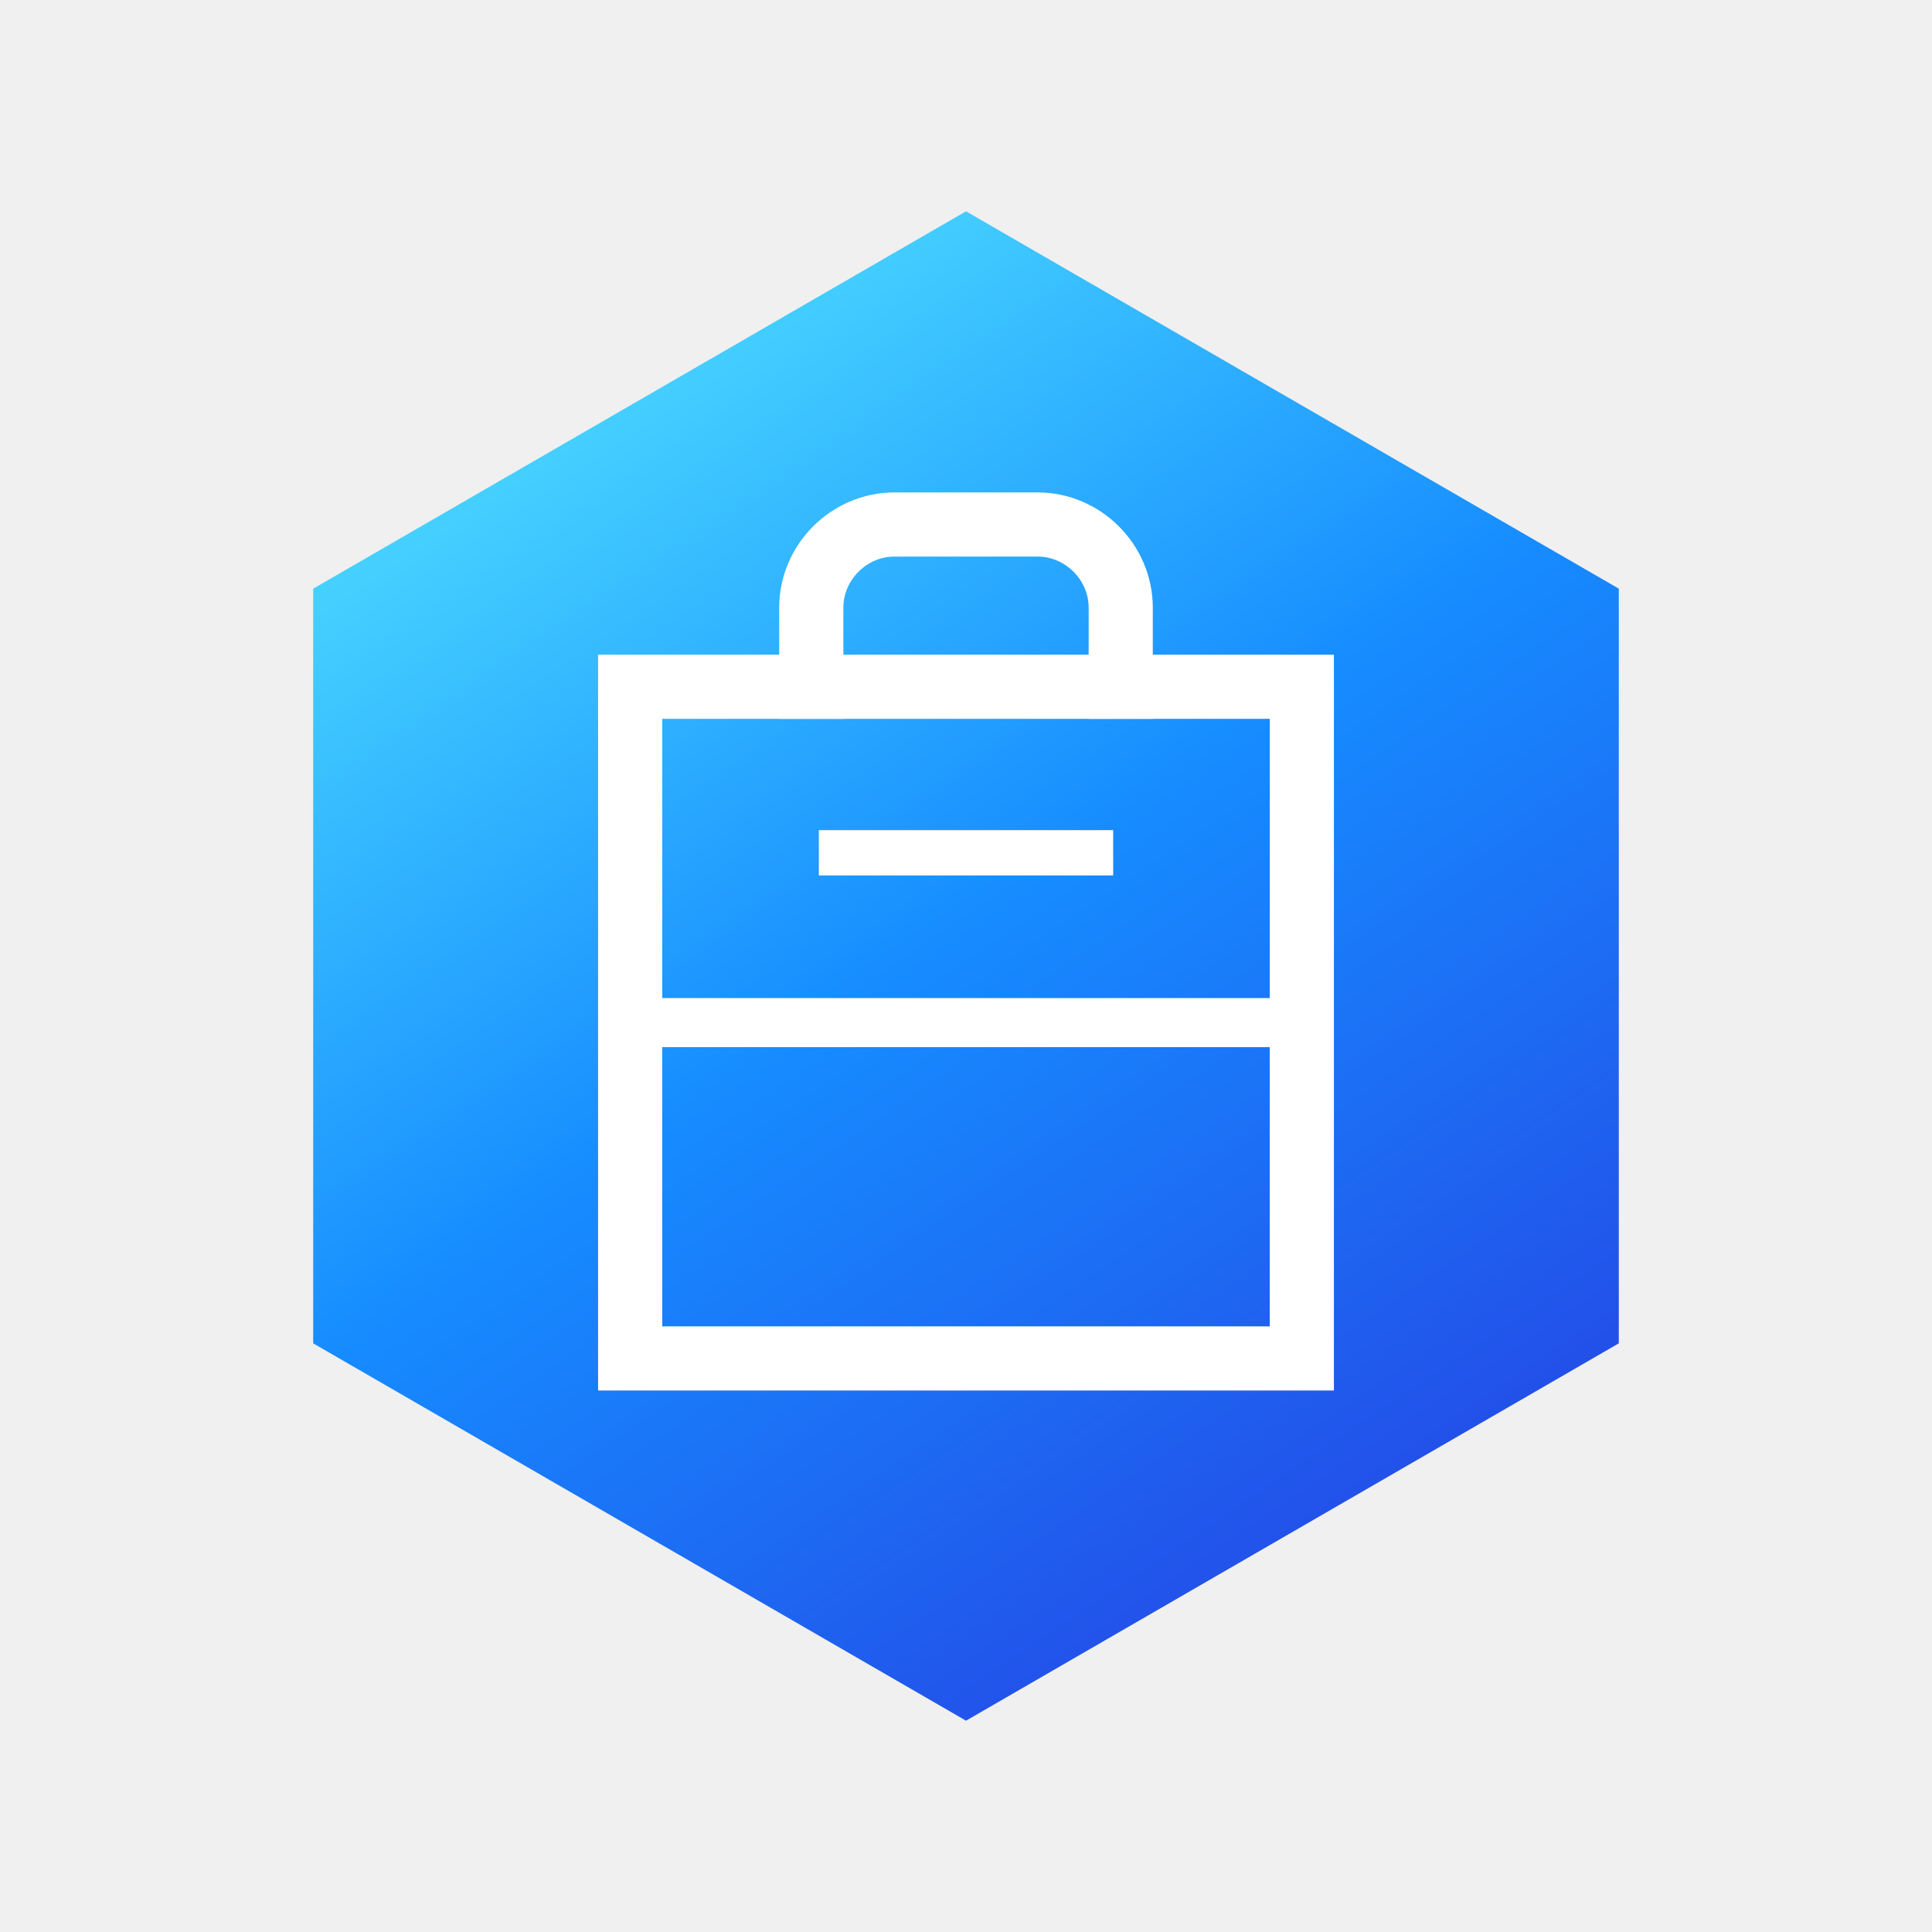
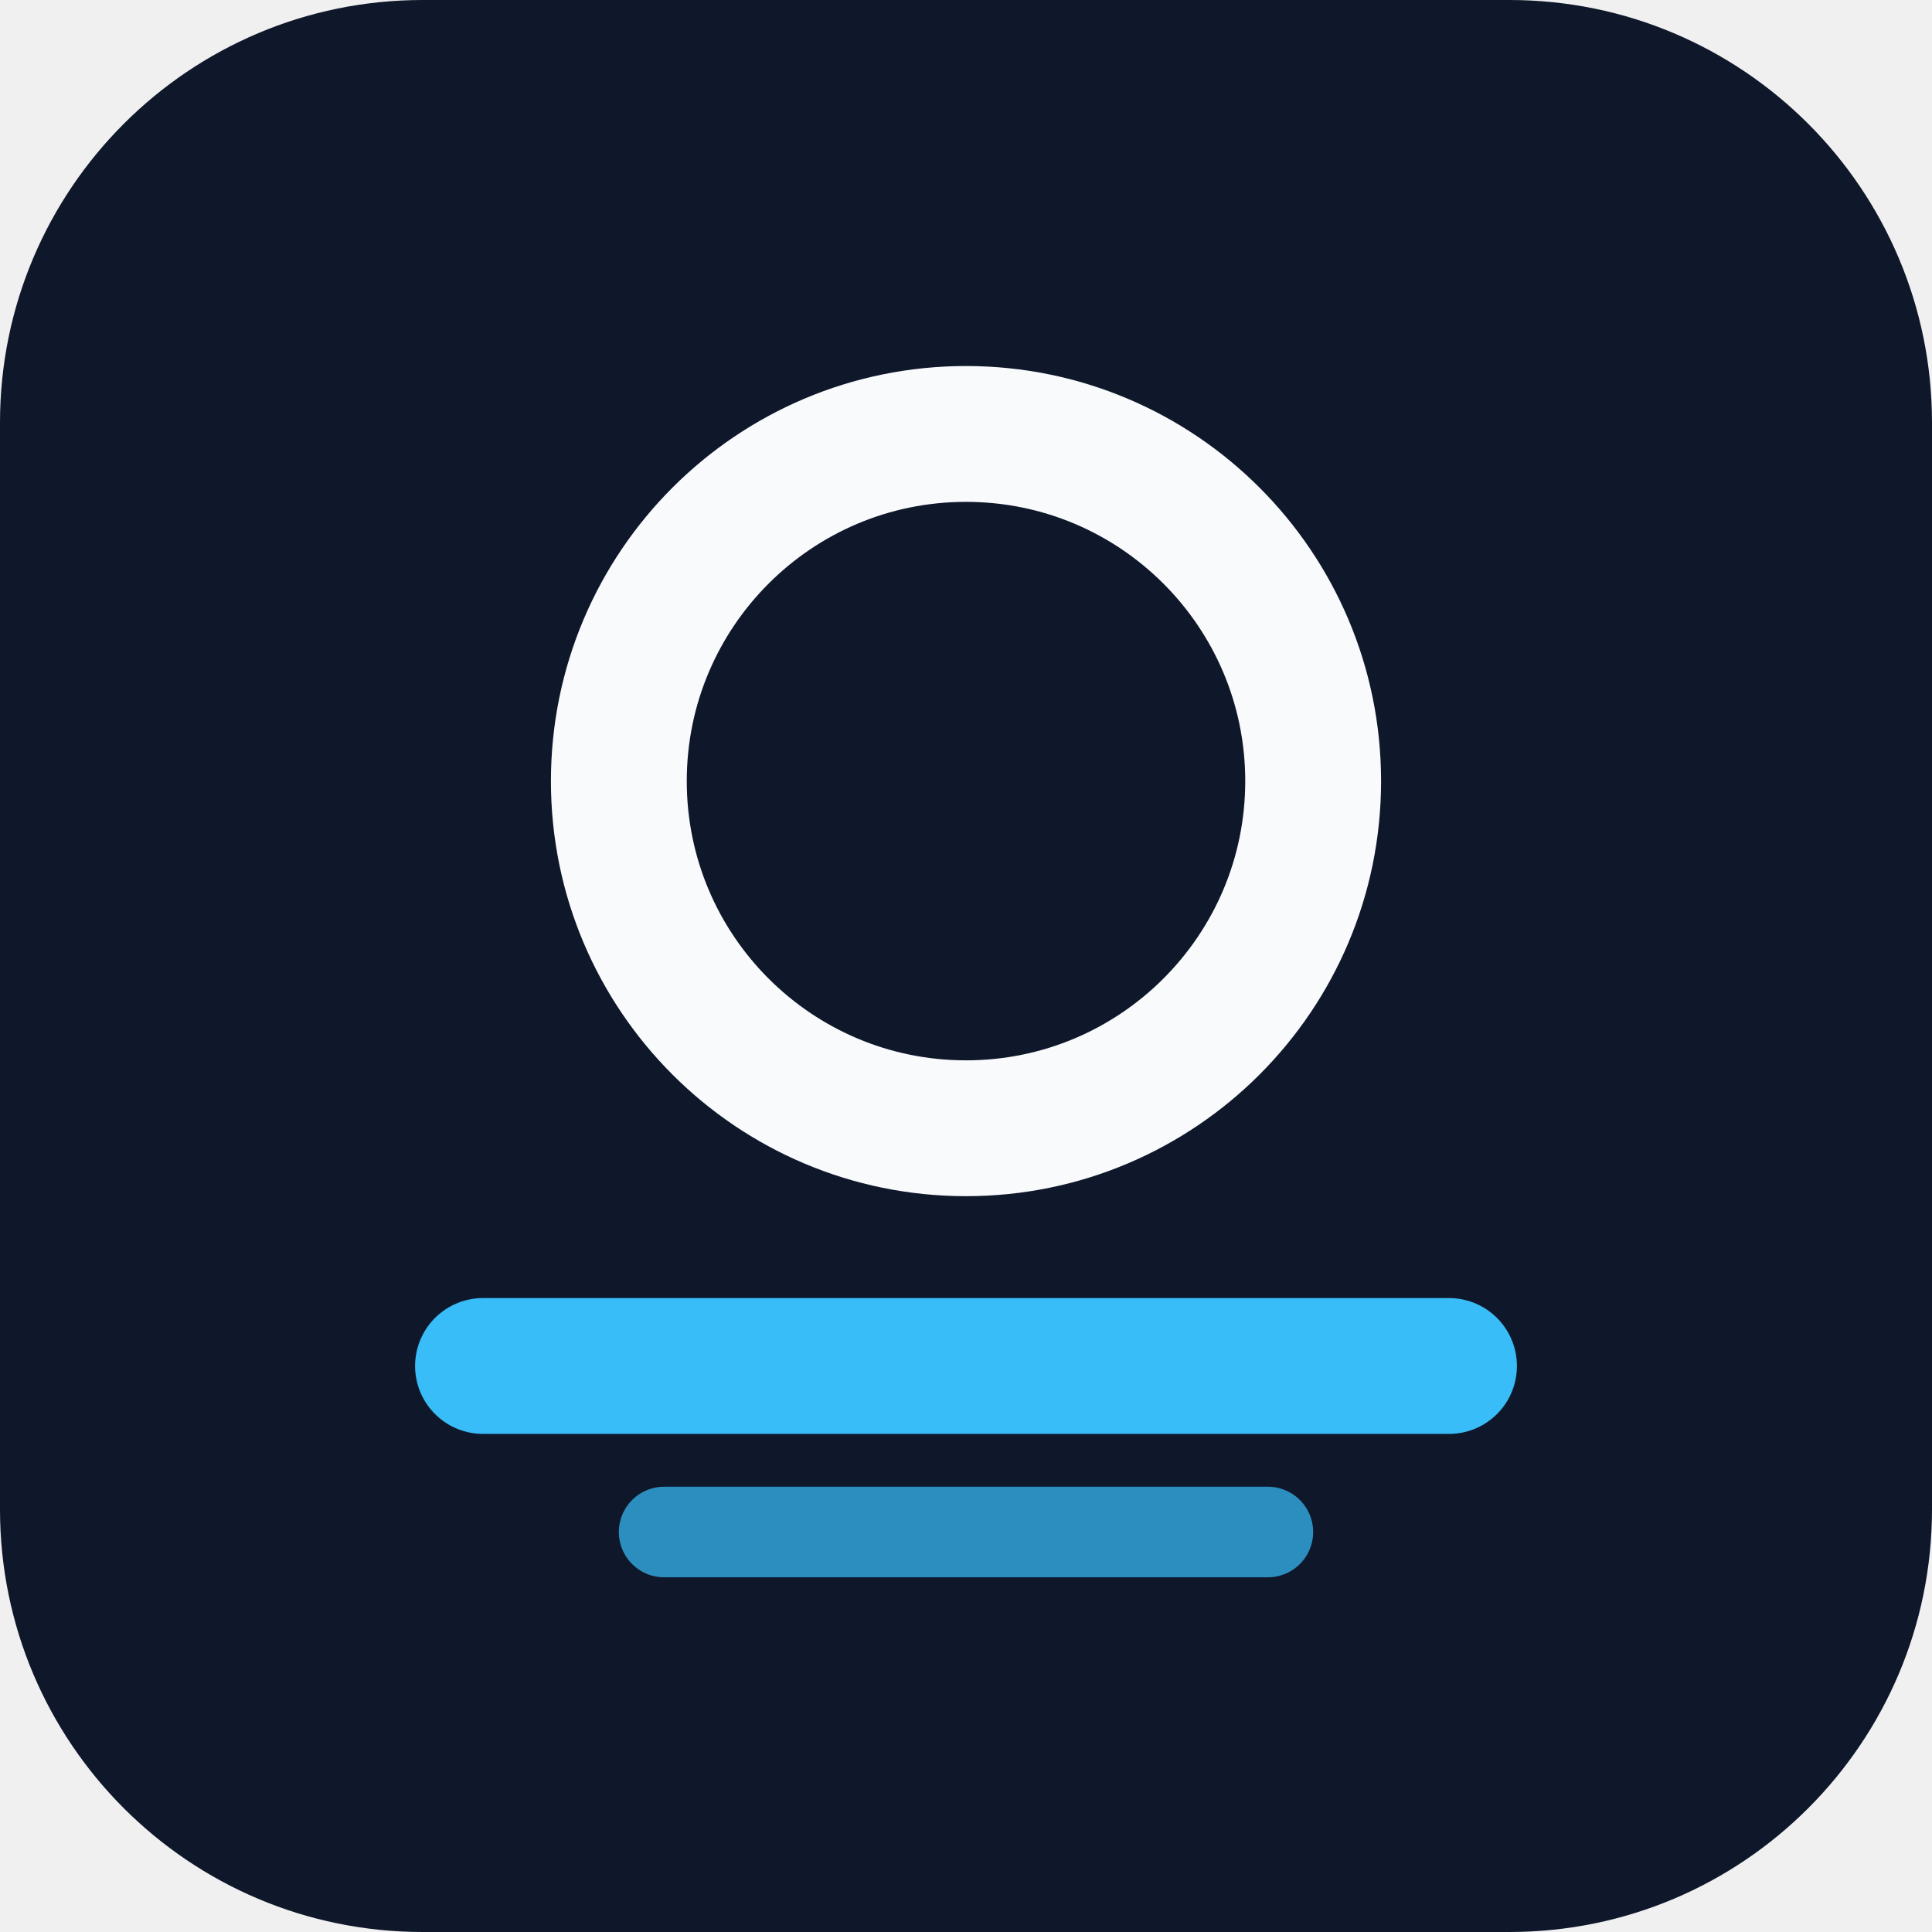
<svg xmlns="http://www.w3.org/2000/svg" width="1024" height="1024" viewBox="0 0 1024 1024" fill="none">
-   <defs>
-     <linearGradient id="hex" x1="252" y1="126" x2="772" y2="898" gradientUnits="userSpaceOnUse">
-       <stop offset="0" stop-color="#54E7FF" />
-       <stop offset="0.48" stop-color="#168CFF" />
-       <stop offset="1" stop-color="#263FE3" />
-     </linearGradient>
-   </defs>
-   <path d="M512 112L858 312V712L512 912L166 712V312L512 112Z" fill="url(#hex)" />
-   <path d="M430 364V322C430 298 450 278 474 278H550C574 278 594 298 594 322V364" stroke="#FFFFFF" stroke-width="34" stroke-linecap="square" stroke-linejoin="miter" />
-   <path d="M334 364H690V720H334V364Z" stroke="#FFFFFF" stroke-width="34" stroke-linejoin="miter" />
-   <path d="M352 542H672" stroke="#FFFFFF" stroke-width="26" stroke-linecap="square" />
-   <path d="M446 452H578" stroke="#FFFFFF" stroke-width="24" stroke-linecap="square" />
+   <rect width="1024" height="1024" rx="224" fill="#0F172A" />
+   <circle cx="512" cy="414" r="184" stroke="#F8FAFC" stroke-width="72" />
+   <path d="M256 724H768" stroke="#38BDF8" stroke-width="72" stroke-linecap="round" />
+   <path d="M352 812H672" stroke="#38BDF8" stroke-width="48" stroke-linecap="round" opacity="0.72" />
</svg>
